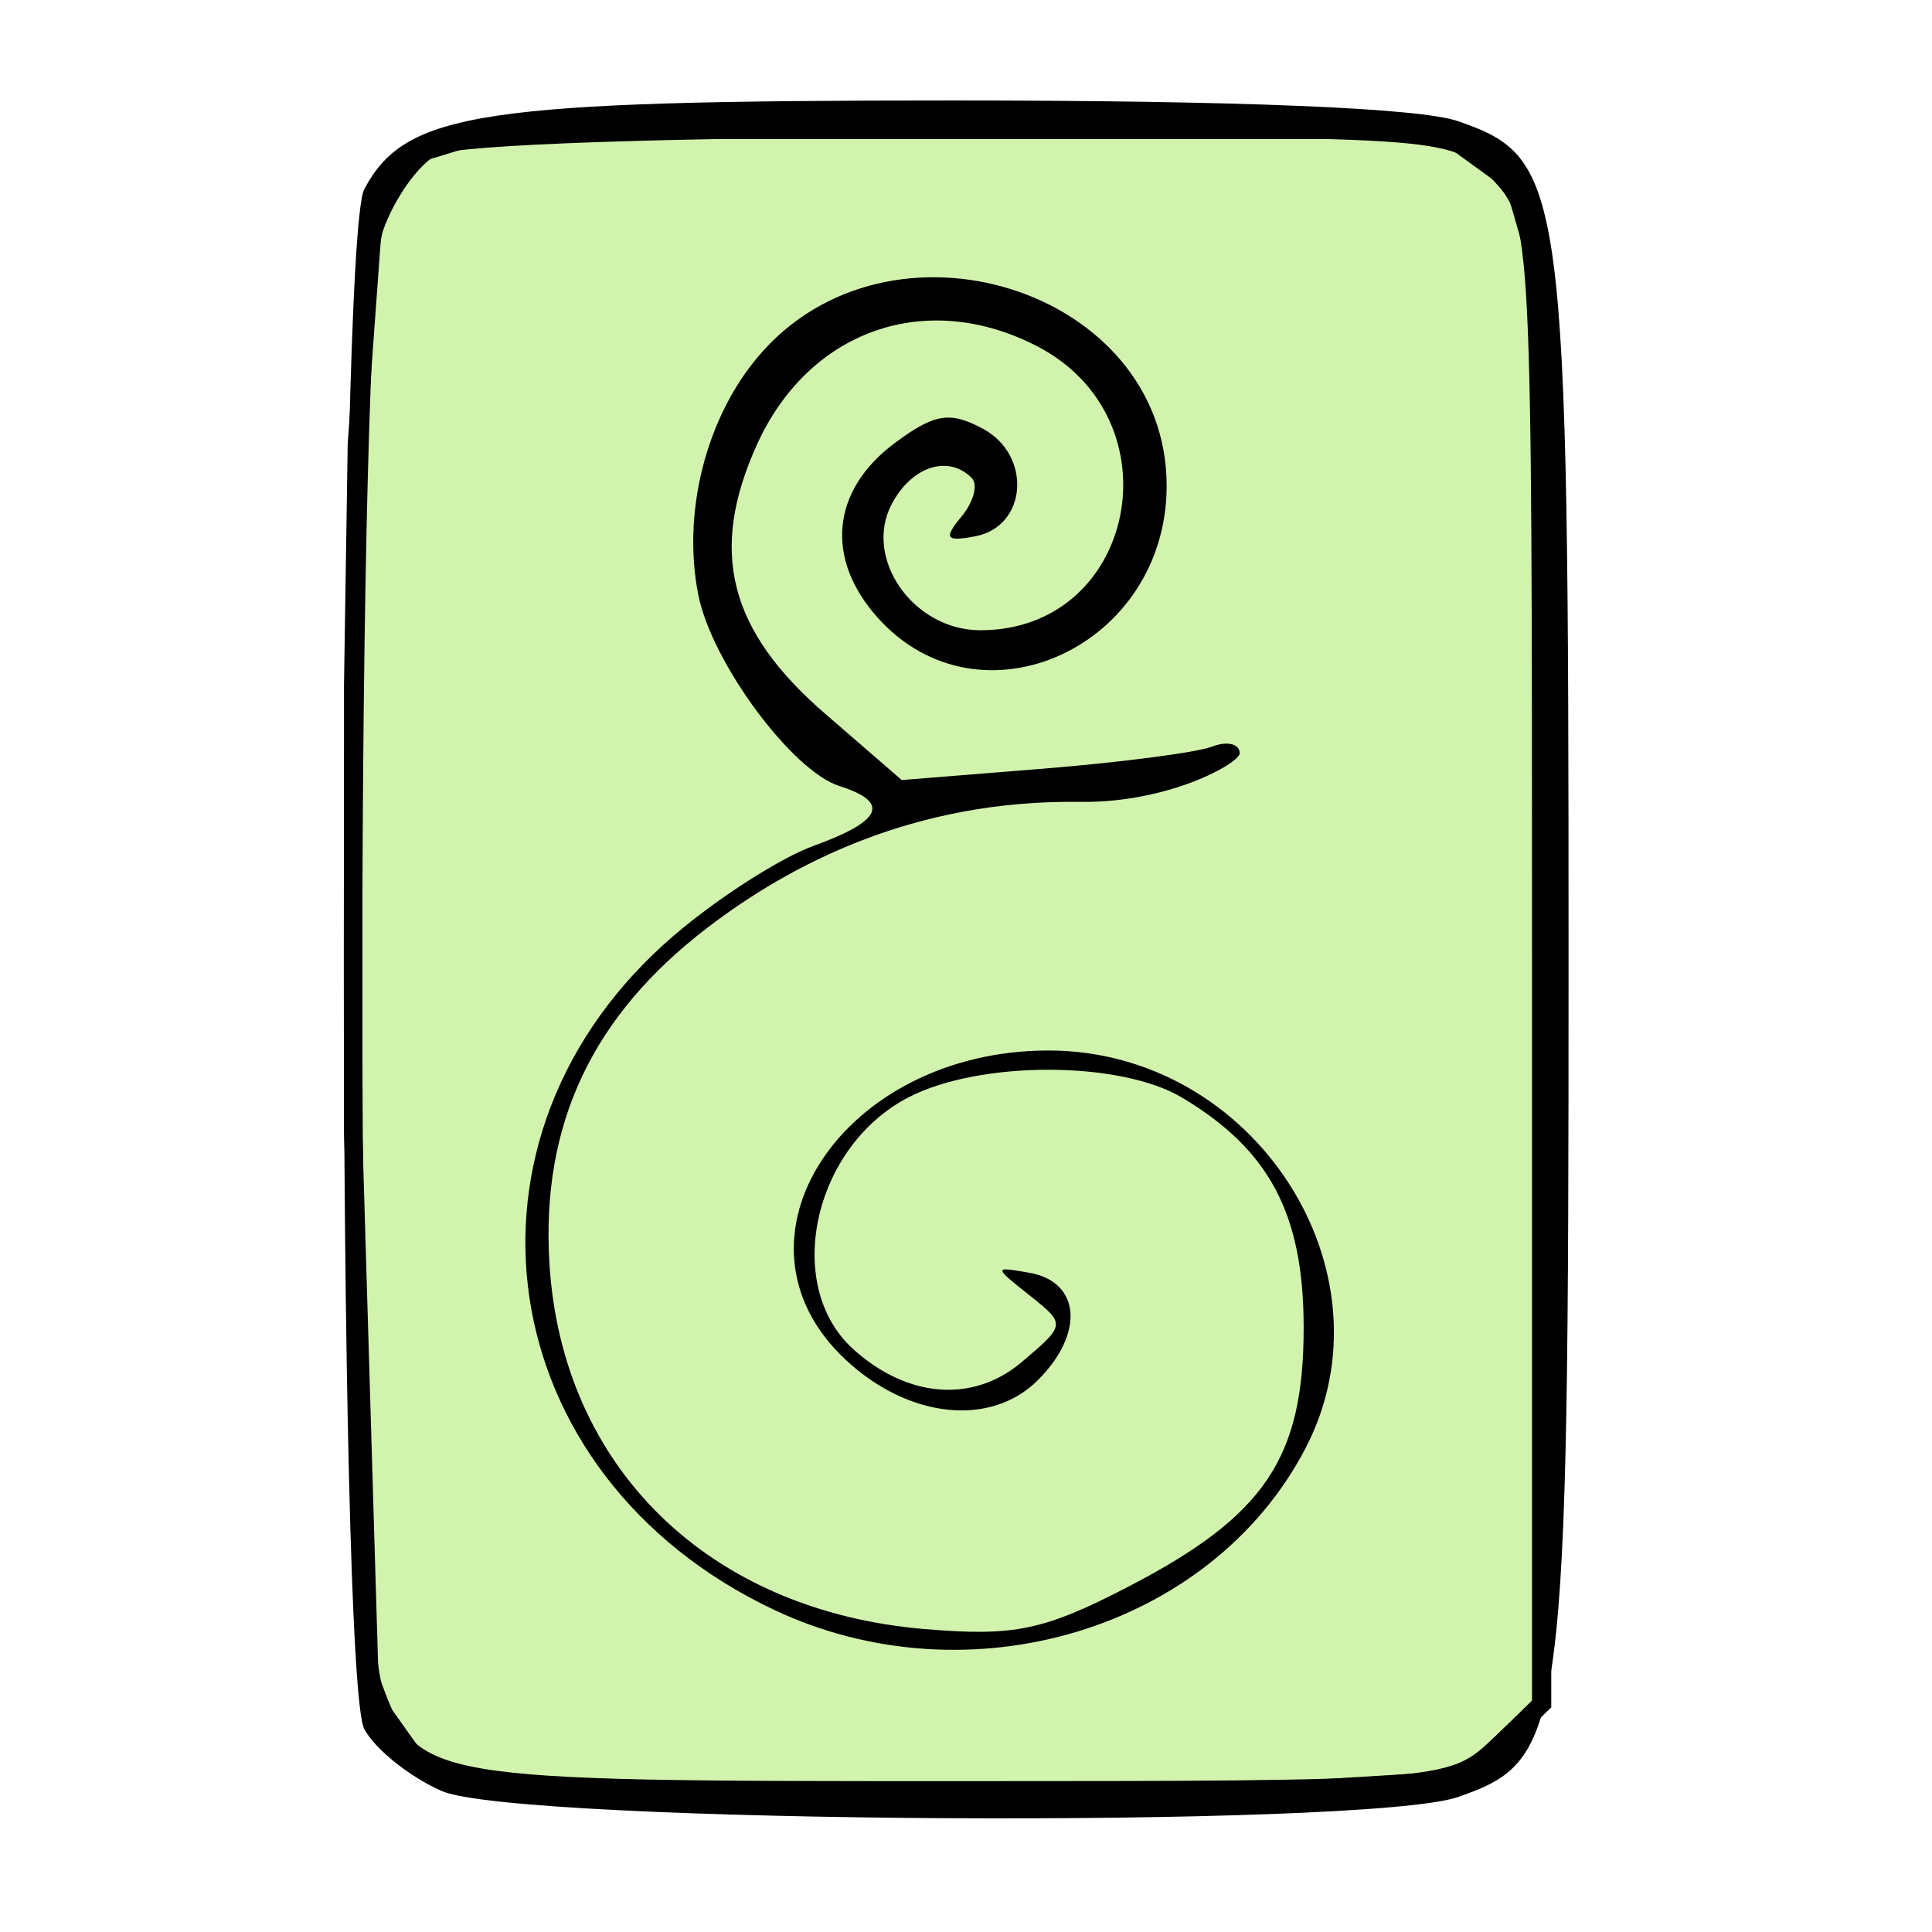
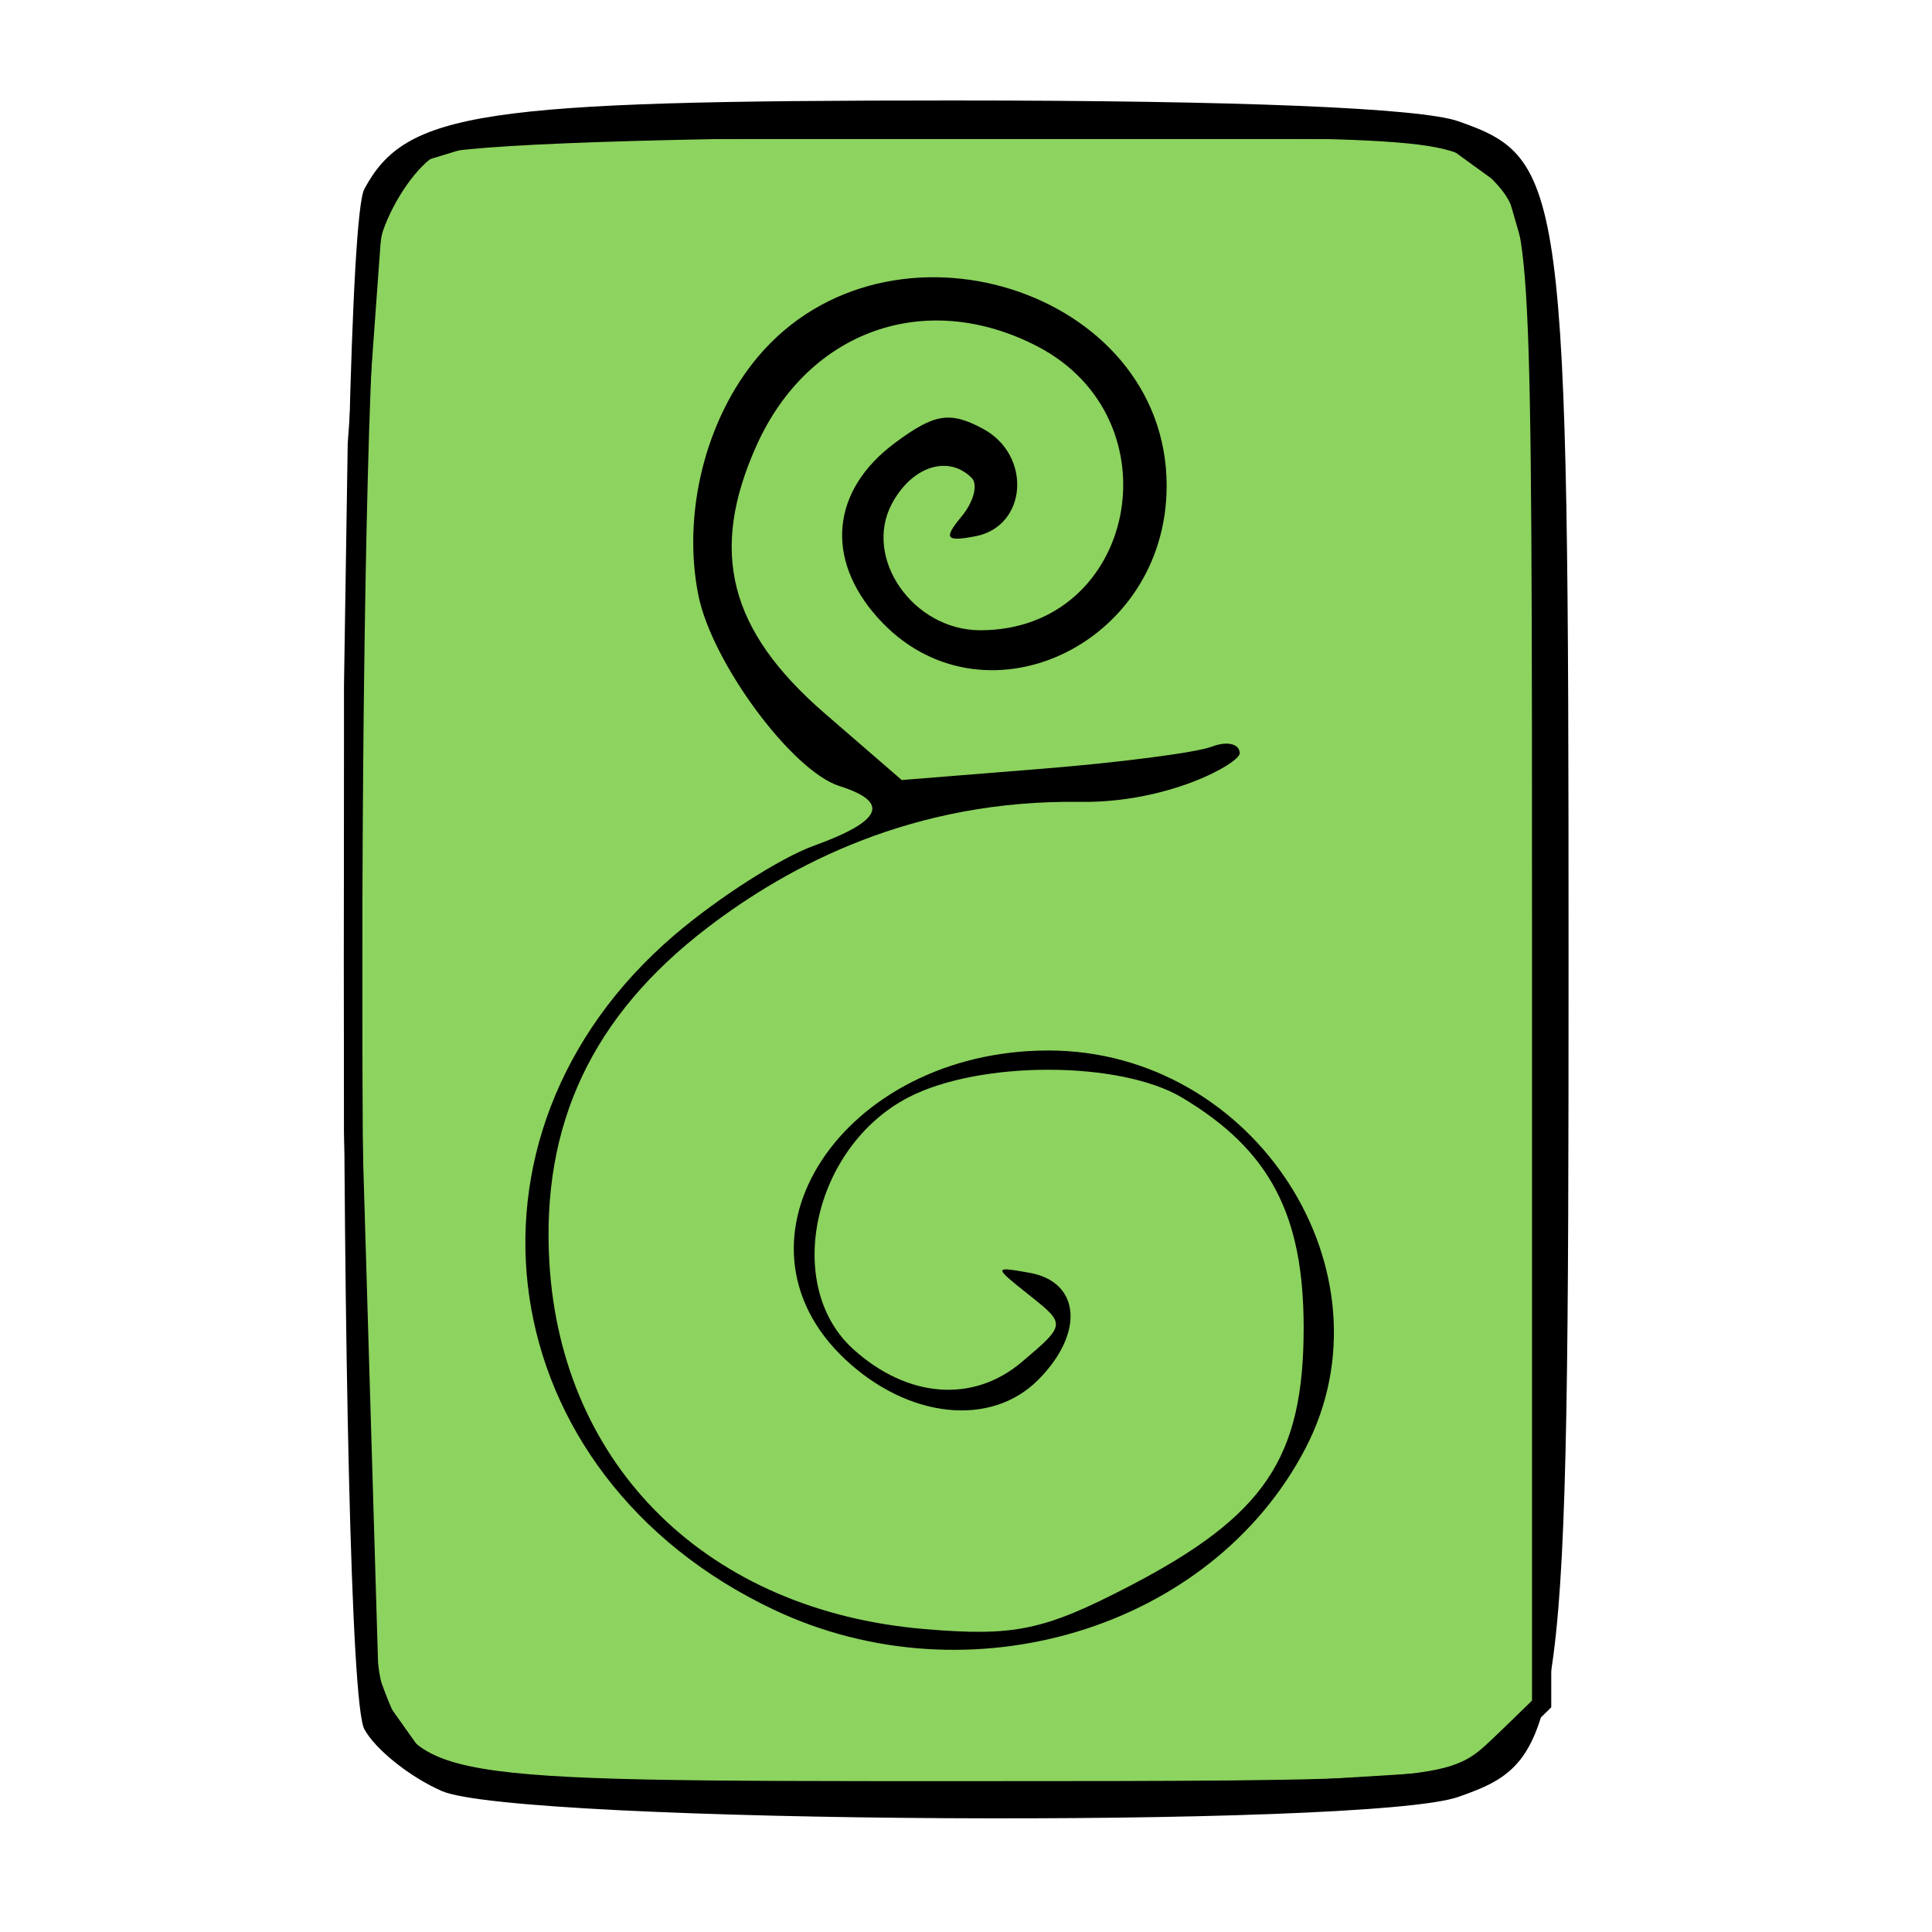
<svg xmlns="http://www.w3.org/2000/svg" width="512" height="512" id="svg2" version="1.1" viewBox="0 0 512 512">
  <defs id="defs4" />
-   <g id="g4154">
-     <path id="path4146" d="m 98.998,56.585 -4.431,61.05 -0.985,64.004 0,118.161 4.431,149.178 13.293,18.709 23.632,6.4 157.055,3.446 96.006,-5.908 20.678,-20.186 0,-377.13 -7.385,-25.601 -19.693,-14.278 -250.599,0 -24.124,7.385 z" style="fill:#73da00;fill-opacity:0.322;fill-rule:evenodd;stroke:#000000;stroke-width:4.841px;stroke-linecap:butt;stroke-linejoin:miter;stroke-opacity:1" />
-     <path id="path4144" d="M 117.115,474.651 C 108.67,470.977 99.411,463.581 96.539,458.214 89.294,444.676 89.302,63.643 96.549,50.104 c 10.978,-20.515 30.677,-23.478 156.074,-23.478 75.591,0 123.716,1.977 133.812,5.496 28.357,9.885 29.249,16.658 29.249,222.045 0,205.387 -0.892,212.16 -29.249,222.045 -24.133,8.413 -249.393,7.107 -269.32,-1.561 z m 277.682,-13.152 11.205,-10.527 0,-196.127 c 0,-194.705 -0.076,-196.209 -10.527,-207.332 C 384.978,36.339 384.585,36.308 254.759,36.308 c -75.663,0 -133.898,1.985 -139.045,4.739 -4.87,2.607 -11.263,11.646 -14.206,20.088 -7.138,20.477 -7.399,366.011 -0.291,385.159 9.452,25.461 11.049,25.732 151.686,25.732 127.518,0 130.96,-0.256 141.893,-10.527 z M 205.087,426.598 C 129.743,390.979 116.463,301.095 178.677,247.842 c 11.494,-9.838 28.129,-20.503 36.967,-23.699 18.19,-6.578 20.329,-11.544 6.817,-15.833 -12.574,-3.991 -33.818,-32.729 -37.387,-50.576 -4.338,-21.689 1.9,-46.675 15.765,-63.154 34.668,-41.201 108.335,-17.972 108.335,34.161 0,42.633 -49.367,65.225 -76.516,35.016 -14.121,-15.713 -12.361,-33.841 4.502,-46.373 10.486,-7.793 14.56,-8.454 23.29,-3.782 13.095,7.008 11.8,25.888 -1.956,28.513 -7.862,1.5 -8.504,0.584 -3.673,-5.237 3.221,-3.881 4.422,-8.489 2.67,-10.241 -6.182,-6.182 -15.818,-3.068 -21.111,6.822 -7.73,14.444 5.608,33.564 23.415,33.564 41.319,0 52.496,-55.904 15.048,-75.269 -29.458,-15.233 -60.568,-4.259 -74.31,26.214 -12.704,28.172 -7.397,49.081 18.043,71.098 l 20.398,17.653 37.391,-3.006 c 20.565,-1.653 40.717,-4.282 44.782,-5.842 4.065,-1.56 7.391,-0.765 7.391,1.767 0,2.531 -18.626,13.207 -42.361,12.869 -44.022,-0.627 -76.77,16.575 -98.678,33.322 -30.55,23.354 -44.109,52.107 -41.904,88.865 3.251,54.207 42.182,92.197 99.429,97.026 23.83,2.01 31.639,0.375 54.219,-11.352 35.91,-18.65 46.24,-33.956 46.24,-68.52 0,-30.055 -9.015,-47.114 -32.215,-60.963 -16.438,-9.812 -53.594,-9.861 -72.478,-0.095 -25.333,13.1 -33.385,49.891 -14.619,66.798 14.376,12.952 31.713,14.27 44.579,3.389 11.709,-9.903 11.725,-10.035 2.115,-17.677 -9.629,-7.657 -9.629,-7.691 -0.056,-5.999 13.553,2.395 14.644,16.049 2.27,28.424 -12.552,12.552 -34.398,10.199 -51.113,-5.505 -33.681,-31.641 -0.694,-81.787 53.827,-81.827 54.679,-0.039 92.592,58.685 68.124,105.521 -24.964,47.785 -88.993,67.192 -140.83,42.686 z" style="fill:#000000" />
+   <g id="g818">
+     <path id="path4146" d="m 98.998,56.585 -4.431,61.05 -0.985,64.004 v 118.161 l 4.431,149.178 13.293,18.709 23.632,6.4 157.055,3.446 96.006,-5.908 20.678,-20.186 V 74.309 L 401.293,48.707 381.599,34.429 H 131 l -24.124,7.385 z" style="fill:#8dd35f;fill-opacity:1;fill-rule:evenodd;stroke:#000000;stroke-width:4.841px;stroke-linecap:butt;stroke-linejoin:miter;stroke-opacity:1" />
+     <path id="path4144" d="M 117.115,474.651 C 108.67,470.977 99.411,463.581 96.539,458.214 89.294,444.676 89.302,63.643 96.549,50.104 c 10.978,-20.515 30.677,-23.478 156.074,-23.478 75.591,0 123.716,1.977 133.812,5.496 28.357,9.885 29.249,16.658 29.249,222.045 0,205.387 -0.892,212.16 -29.249,222.045 -24.133,8.413 -249.393,7.107 -269.32,-1.561 z m 277.682,-13.152 11.205,-10.527 V 254.845 c 0,-194.705 -0.076,-196.209 -10.527,-207.332 C 384.978,36.339 384.585,36.308 254.759,36.308 c -75.663,0 -133.898,1.985 -139.045,4.739 -4.87,2.607 -11.263,11.646 -14.206,20.088 -7.138,20.477 -7.399,366.011 -0.291,385.159 9.452,25.461 11.049,25.732 151.686,25.732 127.518,0 130.96,-0.256 141.893,-10.527 z M 205.087,426.598 C 129.743,390.979 116.463,301.095 178.677,247.842 c 11.494,-9.838 28.129,-20.503 36.967,-23.699 18.19,-6.578 20.329,-11.544 6.817,-15.833 -12.574,-3.991 -33.818,-32.729 -37.387,-50.576 -4.338,-21.689 1.9,-46.675 15.765,-63.154 34.668,-41.201 108.335,-17.972 108.335,34.161 0,42.633 -49.367,65.225 -76.516,35.016 -14.121,-15.713 -12.361,-33.841 4.502,-46.373 10.486,-7.793 14.56,-8.454 23.29,-3.782 13.095,7.008 11.8,25.888 -1.956,28.513 -7.862,1.5 -8.504,0.584 -3.673,-5.237 3.221,-3.881 4.422,-8.489 2.67,-10.241 -6.182,-6.182 -15.818,-3.068 -21.111,6.822 -7.73,14.444 5.608,33.564 23.415,33.564 41.319,0 52.496,-55.904 15.048,-75.269 -29.458,-15.233 -60.568,-4.259 -74.31,26.214 -12.704,28.172 -7.397,49.081 18.043,71.098 l 20.398,17.653 37.391,-3.006 c 20.565,-1.653 40.717,-4.282 44.782,-5.842 4.065,-1.56 7.391,-0.765 7.391,1.767 0,2.531 -18.626,13.207 -42.361,12.869 -44.022,-0.627 -76.77,16.575 -98.678,33.322 -30.55,23.354 -44.109,52.107 -41.904,88.865 3.251,54.207 42.182,92.197 99.429,97.026 23.83,2.01 31.639,0.375 54.219,-11.352 35.91,-18.65 46.24,-33.956 46.24,-68.52 0,-30.055 -9.015,-47.114 -32.215,-60.963 -16.438,-9.812 -53.594,-9.861 -72.478,-0.095 -25.333,13.1 -33.385,49.891 -14.619,66.798 14.376,12.952 31.713,14.27 44.579,3.389 11.709,-9.903 11.725,-10.035 2.115,-17.677 -9.629,-7.657 -9.629,-7.691 -0.056,-5.999 13.553,2.395 14.644,16.049 2.27,28.424 -12.552,12.552 -34.398,10.199 -51.113,-5.505 -33.681,-31.641 -0.694,-81.787 53.827,-81.827 54.679,-0.039 92.592,58.685 68.124,105.521 -24.964,47.785 -88.993,67.192 -140.83,42.686 z" style="fill:#000000" />
  </g>
</svg>
